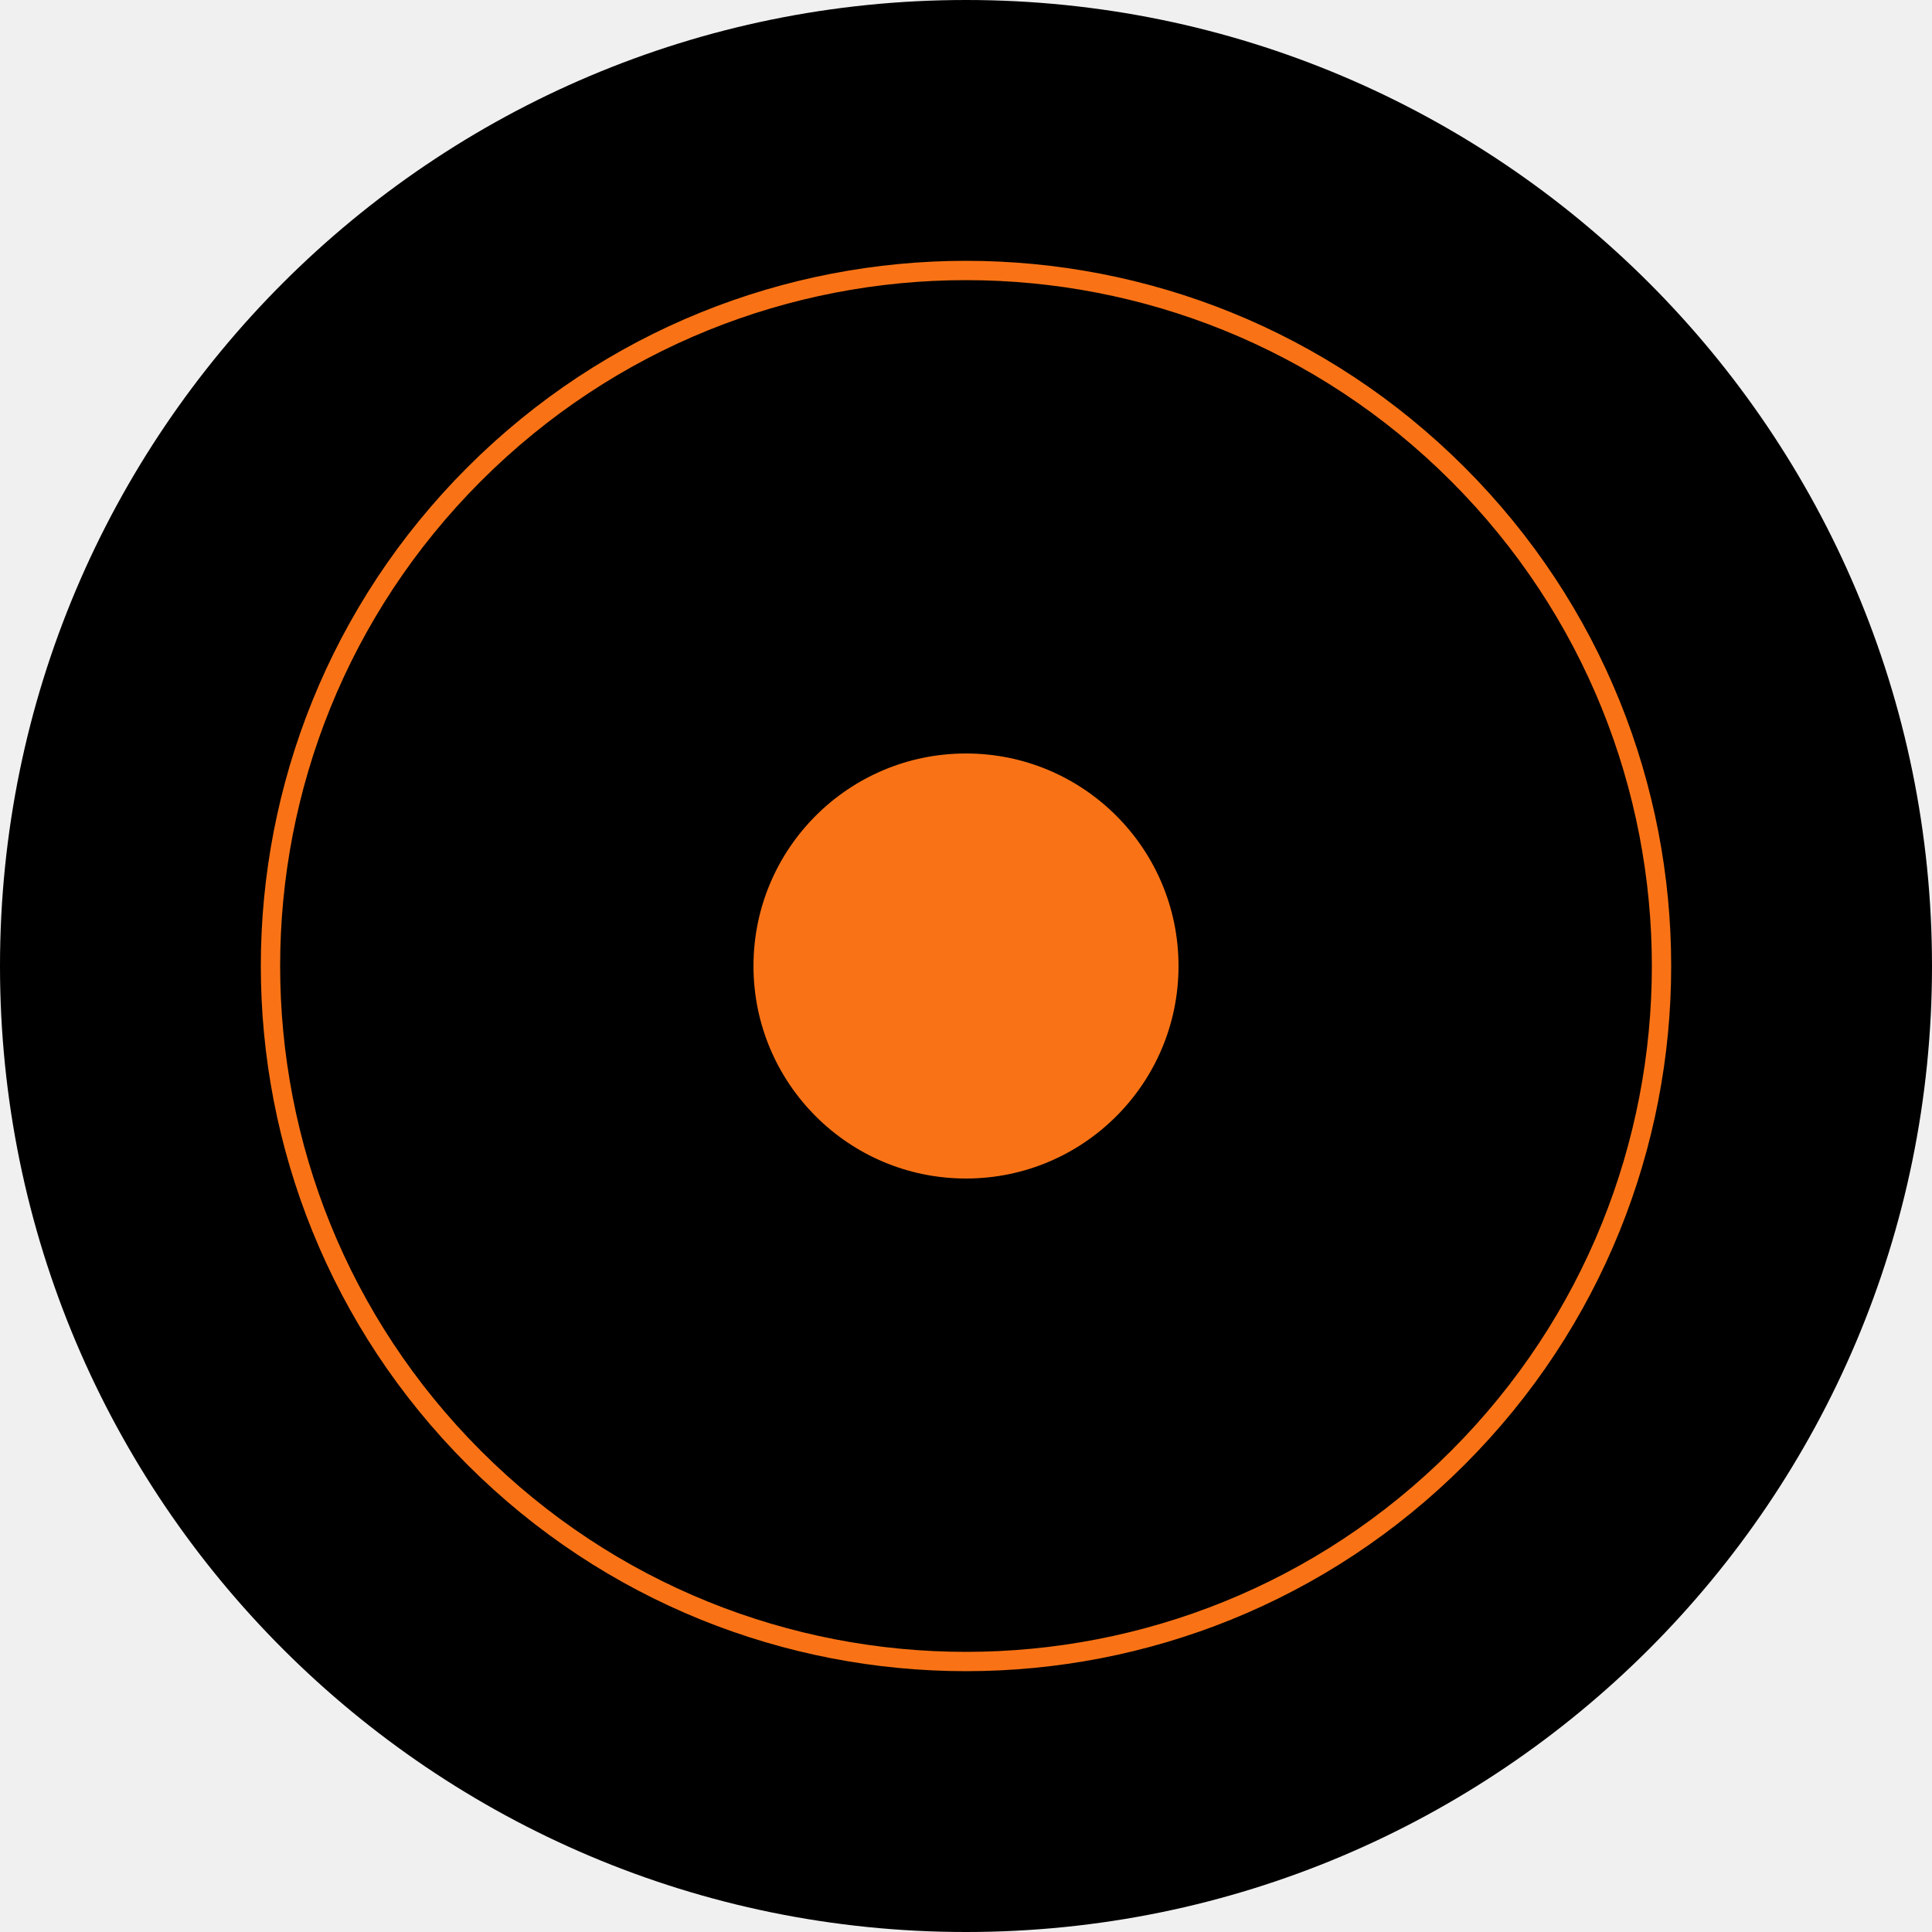
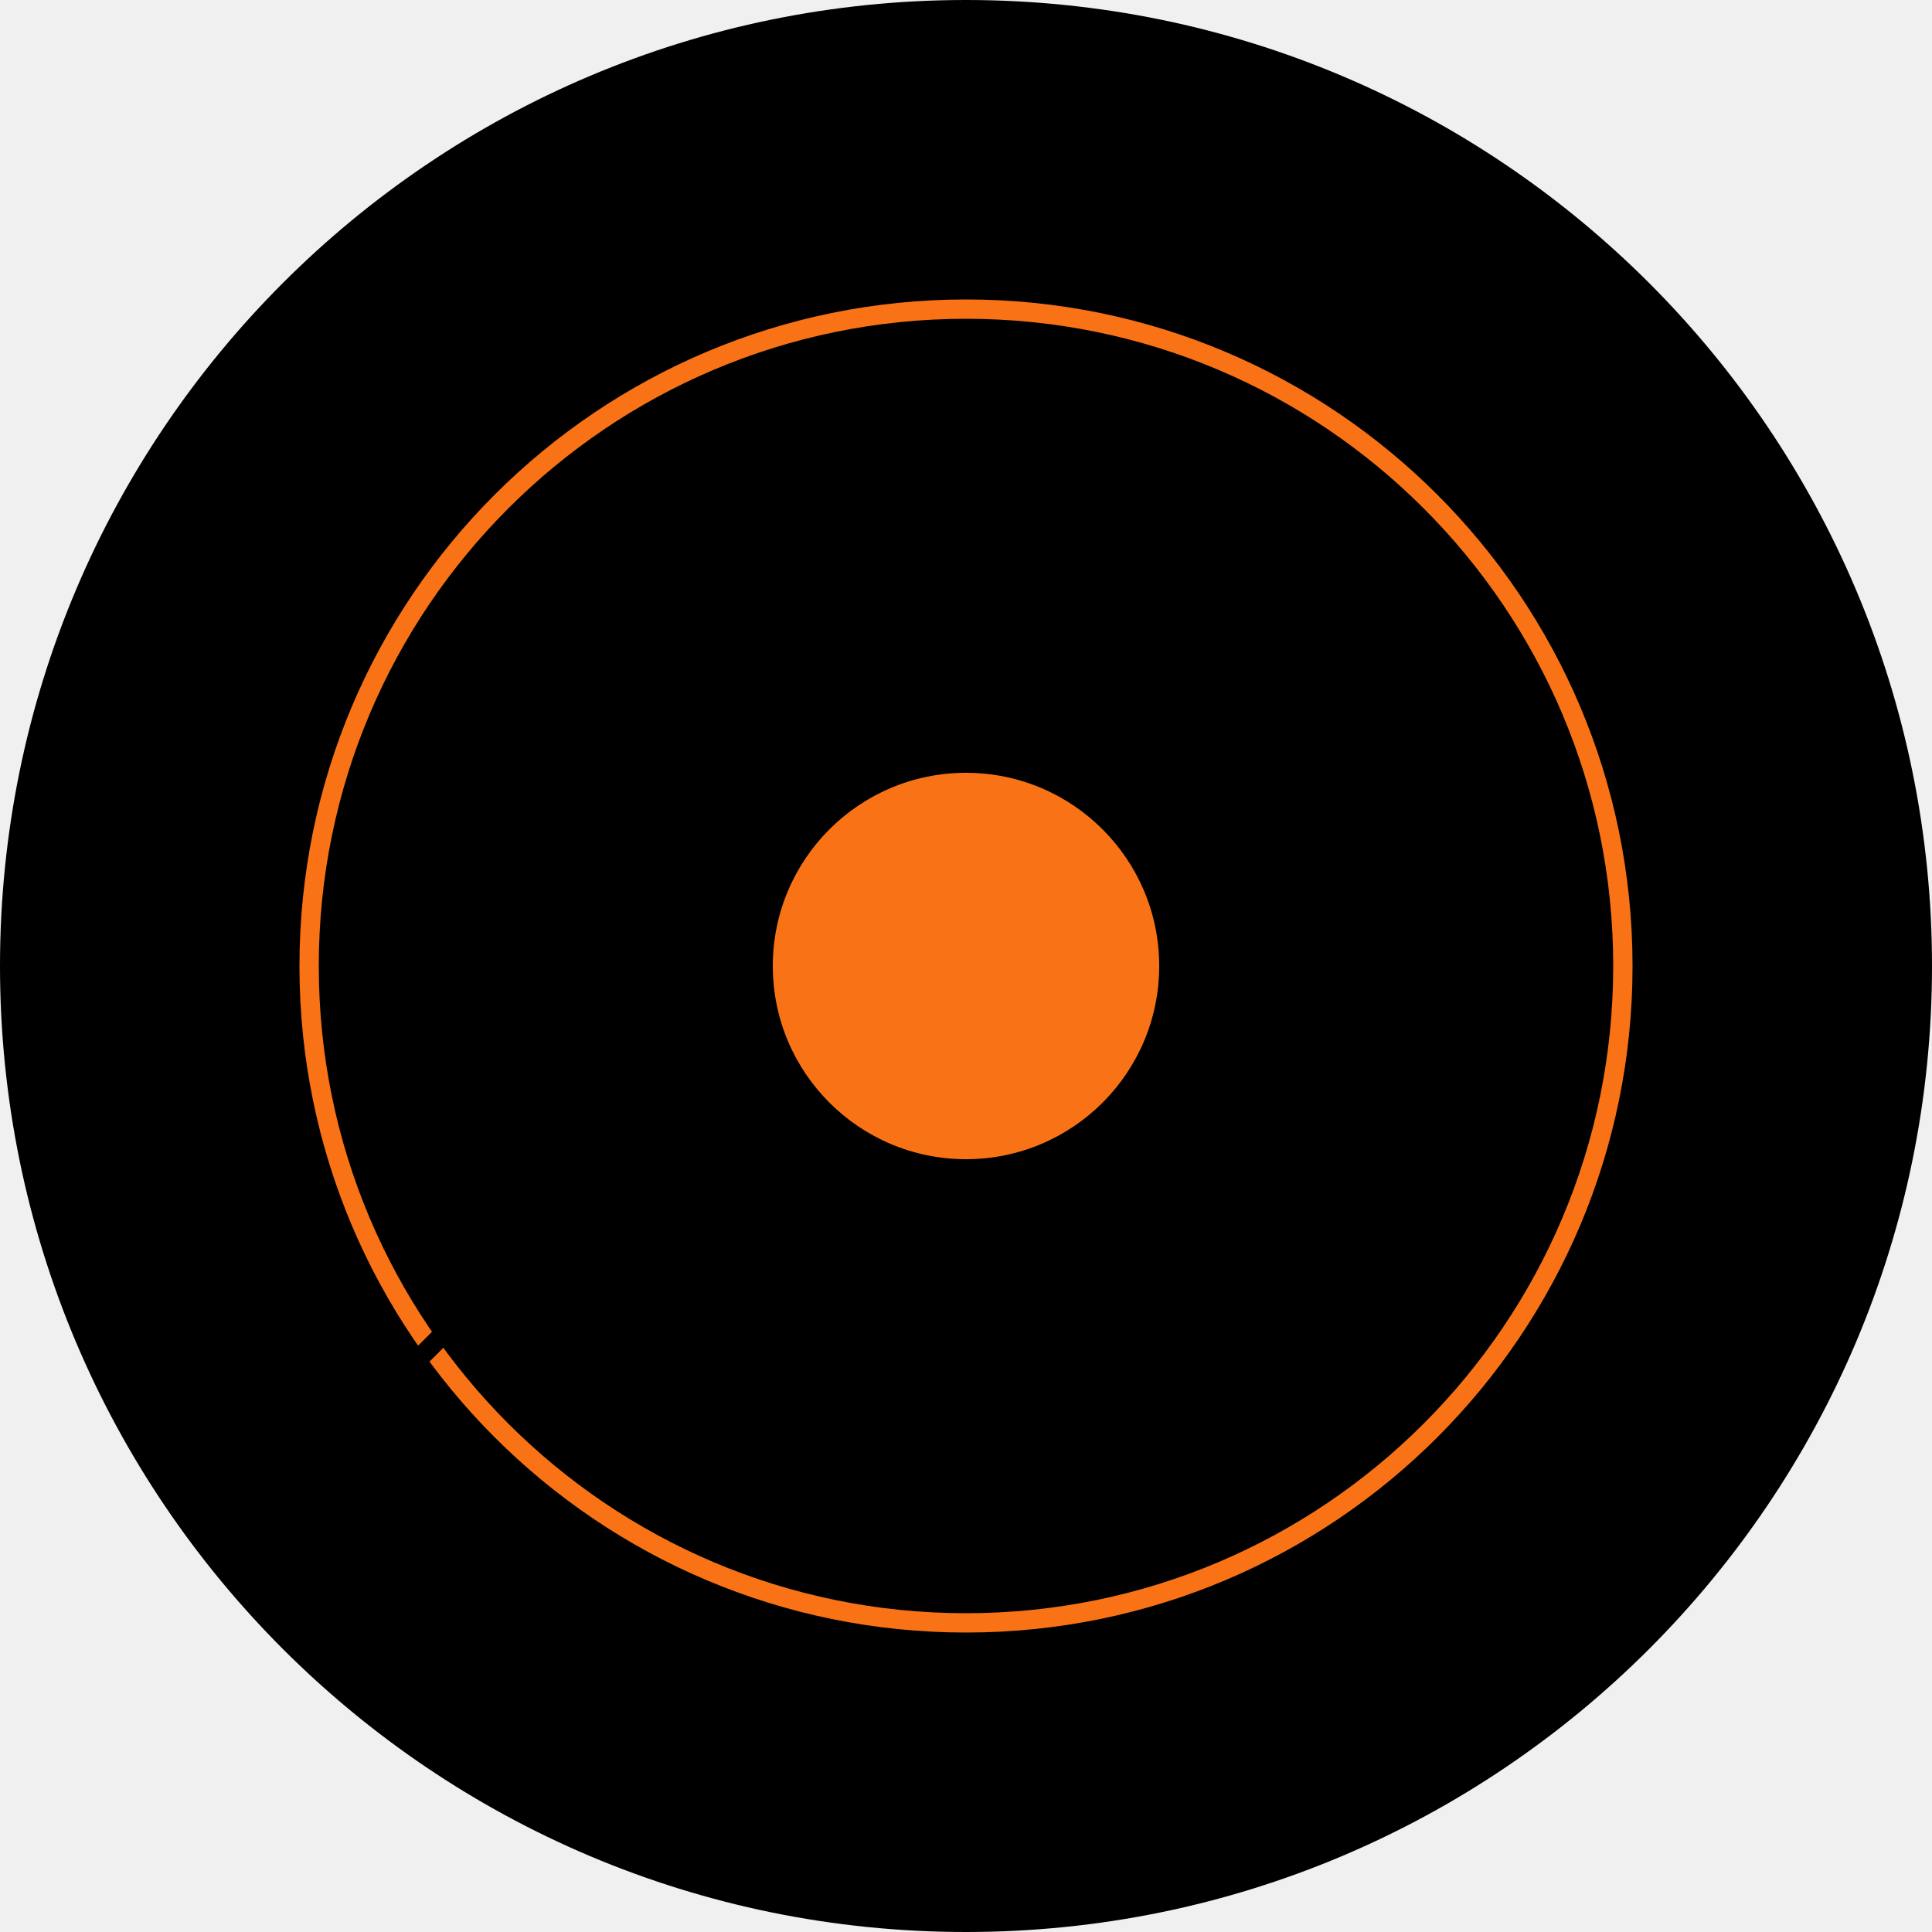
<svg xmlns="http://www.w3.org/2000/svg" viewBox="0 0 100 100" width="32" height="32">
+   <defs>
+     <mask id="favicon-cutout">
+       <rect width="100" height="100" fill="white" />
+       <line x1="14" y1="78" x2="36" y2="56" stroke="black" strokeWidth="12" strokeLinecap="butt" />
+     </mask>
+   </defs>
  <circle cx="50" cy="50" r="50" fill="black" />
-   <circle cx="50" cy="50" r="36" fill="none" stroke="#F97316" strokeWidth="14" strokeDasharray="200 26" transform="rotate(135 50 50)" />
-   <circle cx="50" cy="50" r="11" fill="#F97316" />
+   <circle cx="50" cy="50" r="34" fill="none" stroke="#F97316" strokeWidth="20" mask="url(#favicon-cutout)" />
+   <circle cx="50" cy="50" r="10" fill="#F97316" />
</svg>
